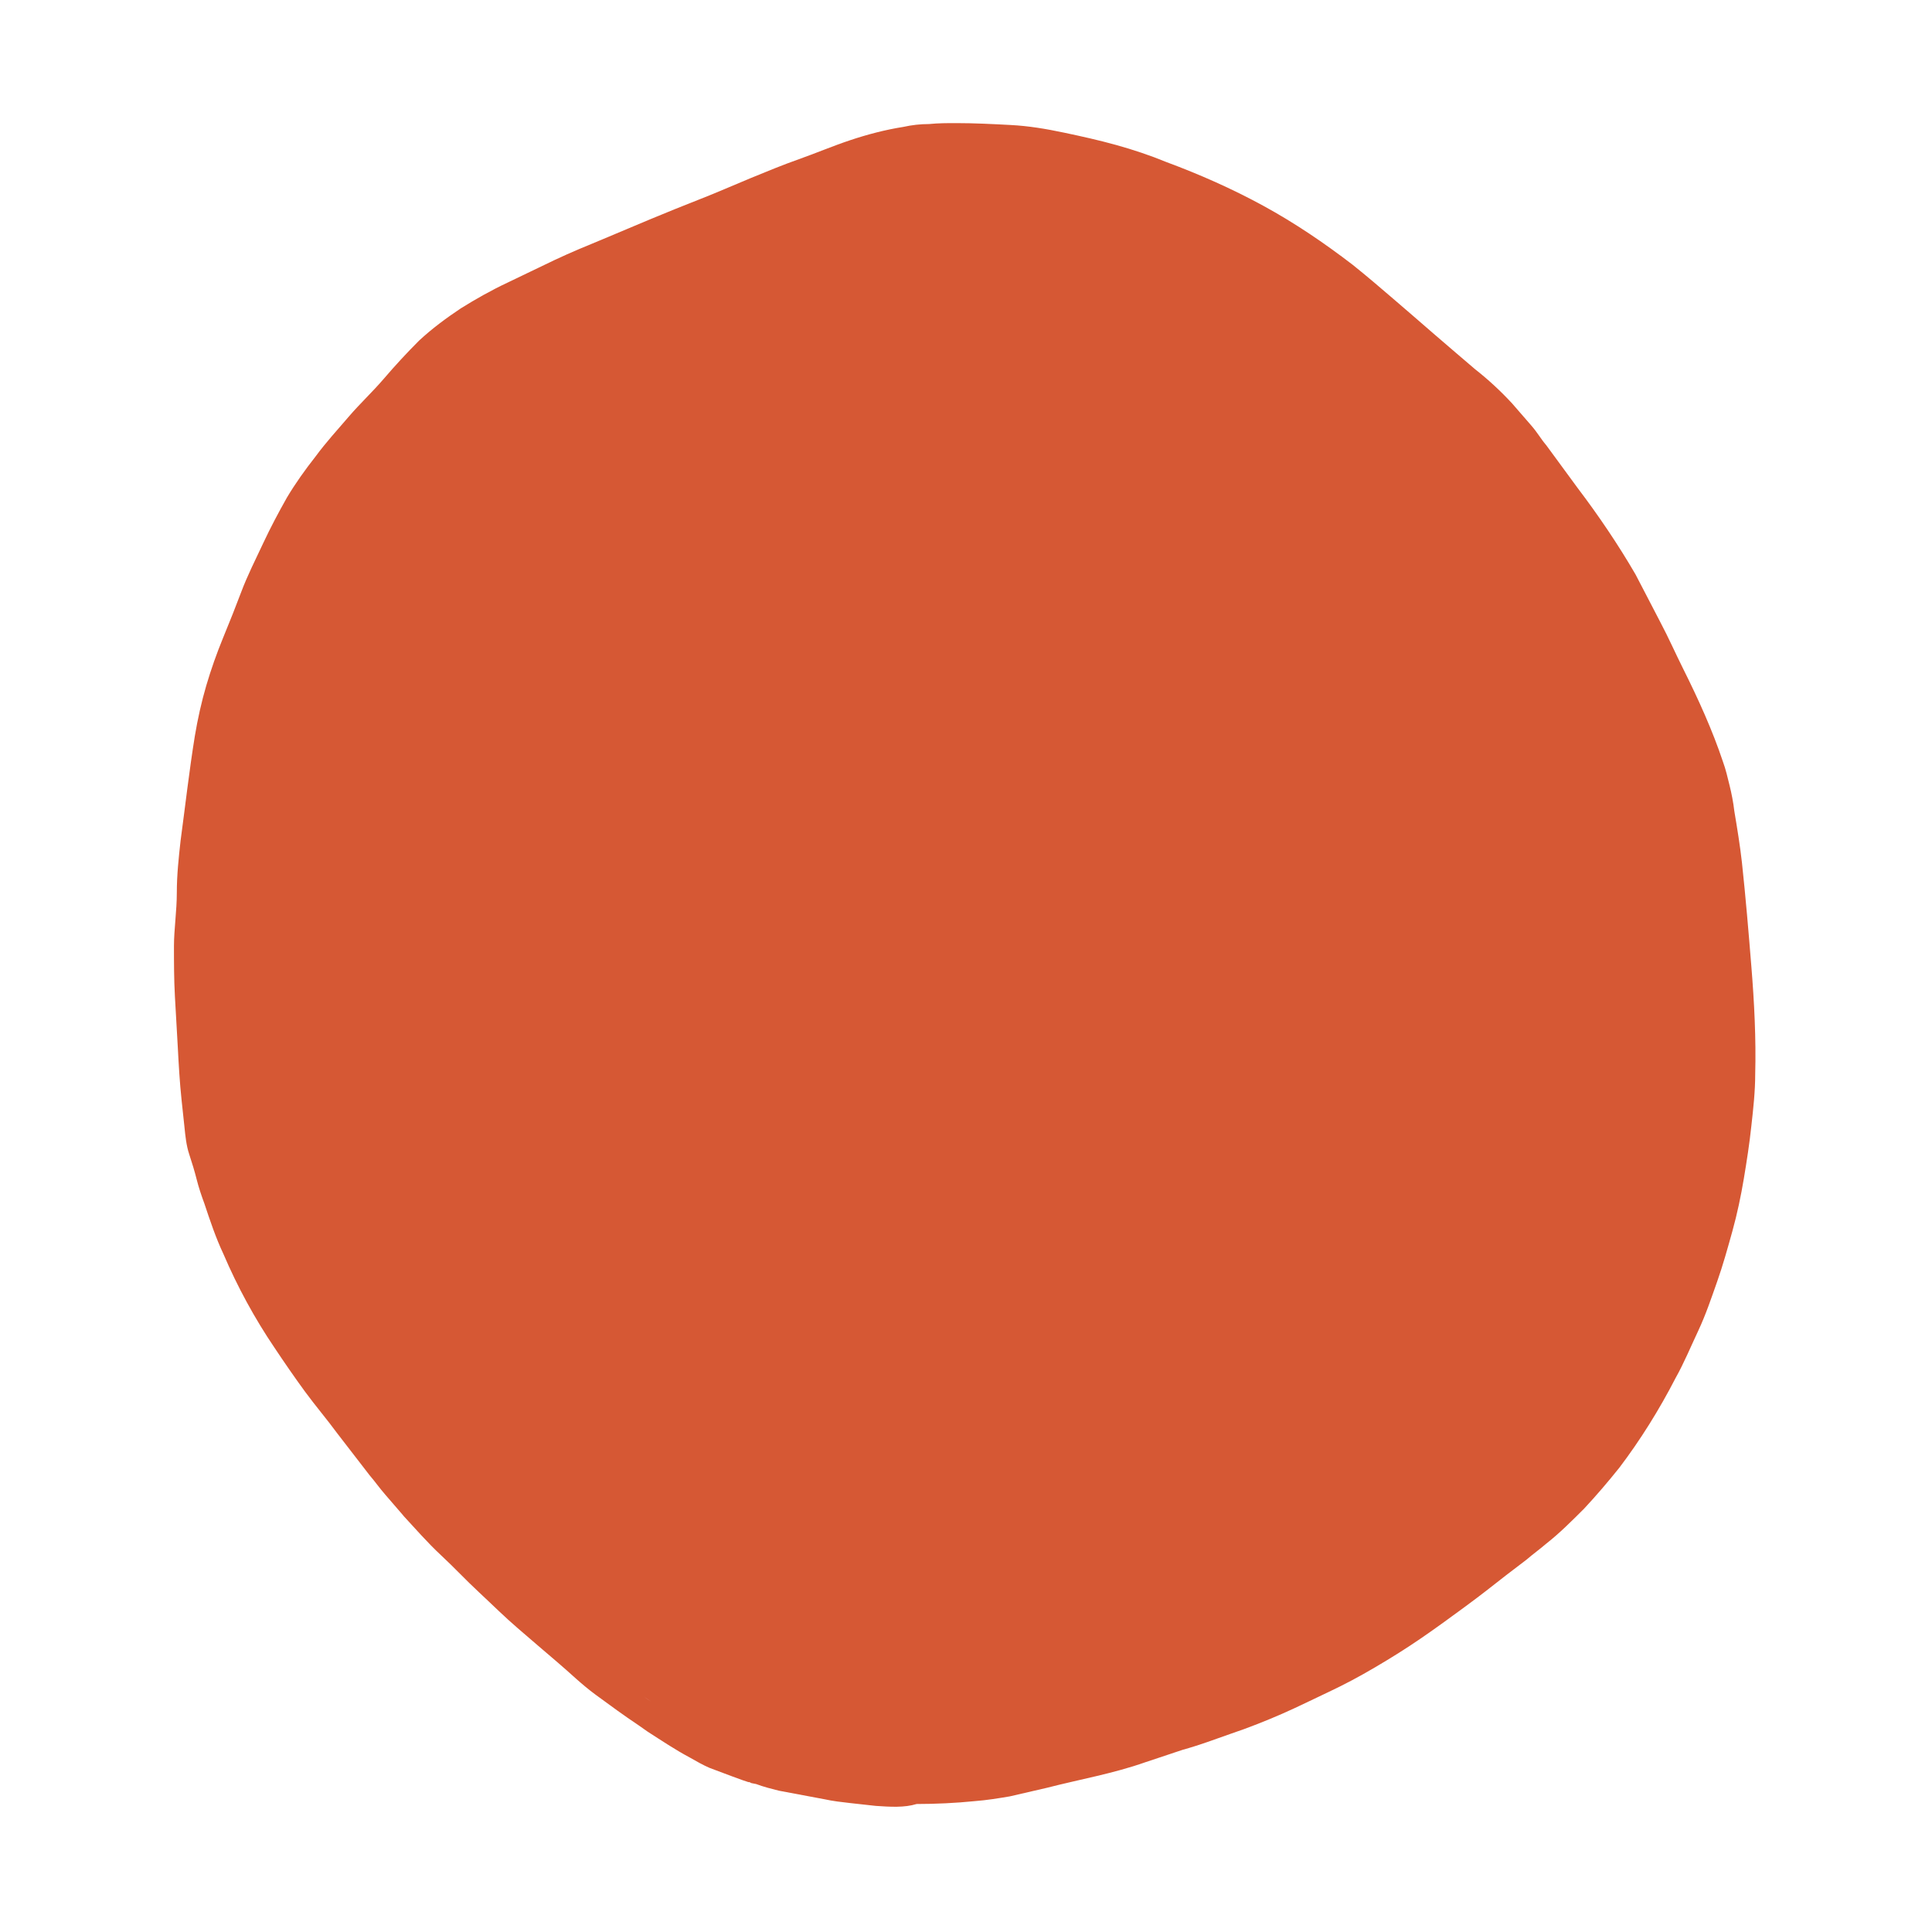
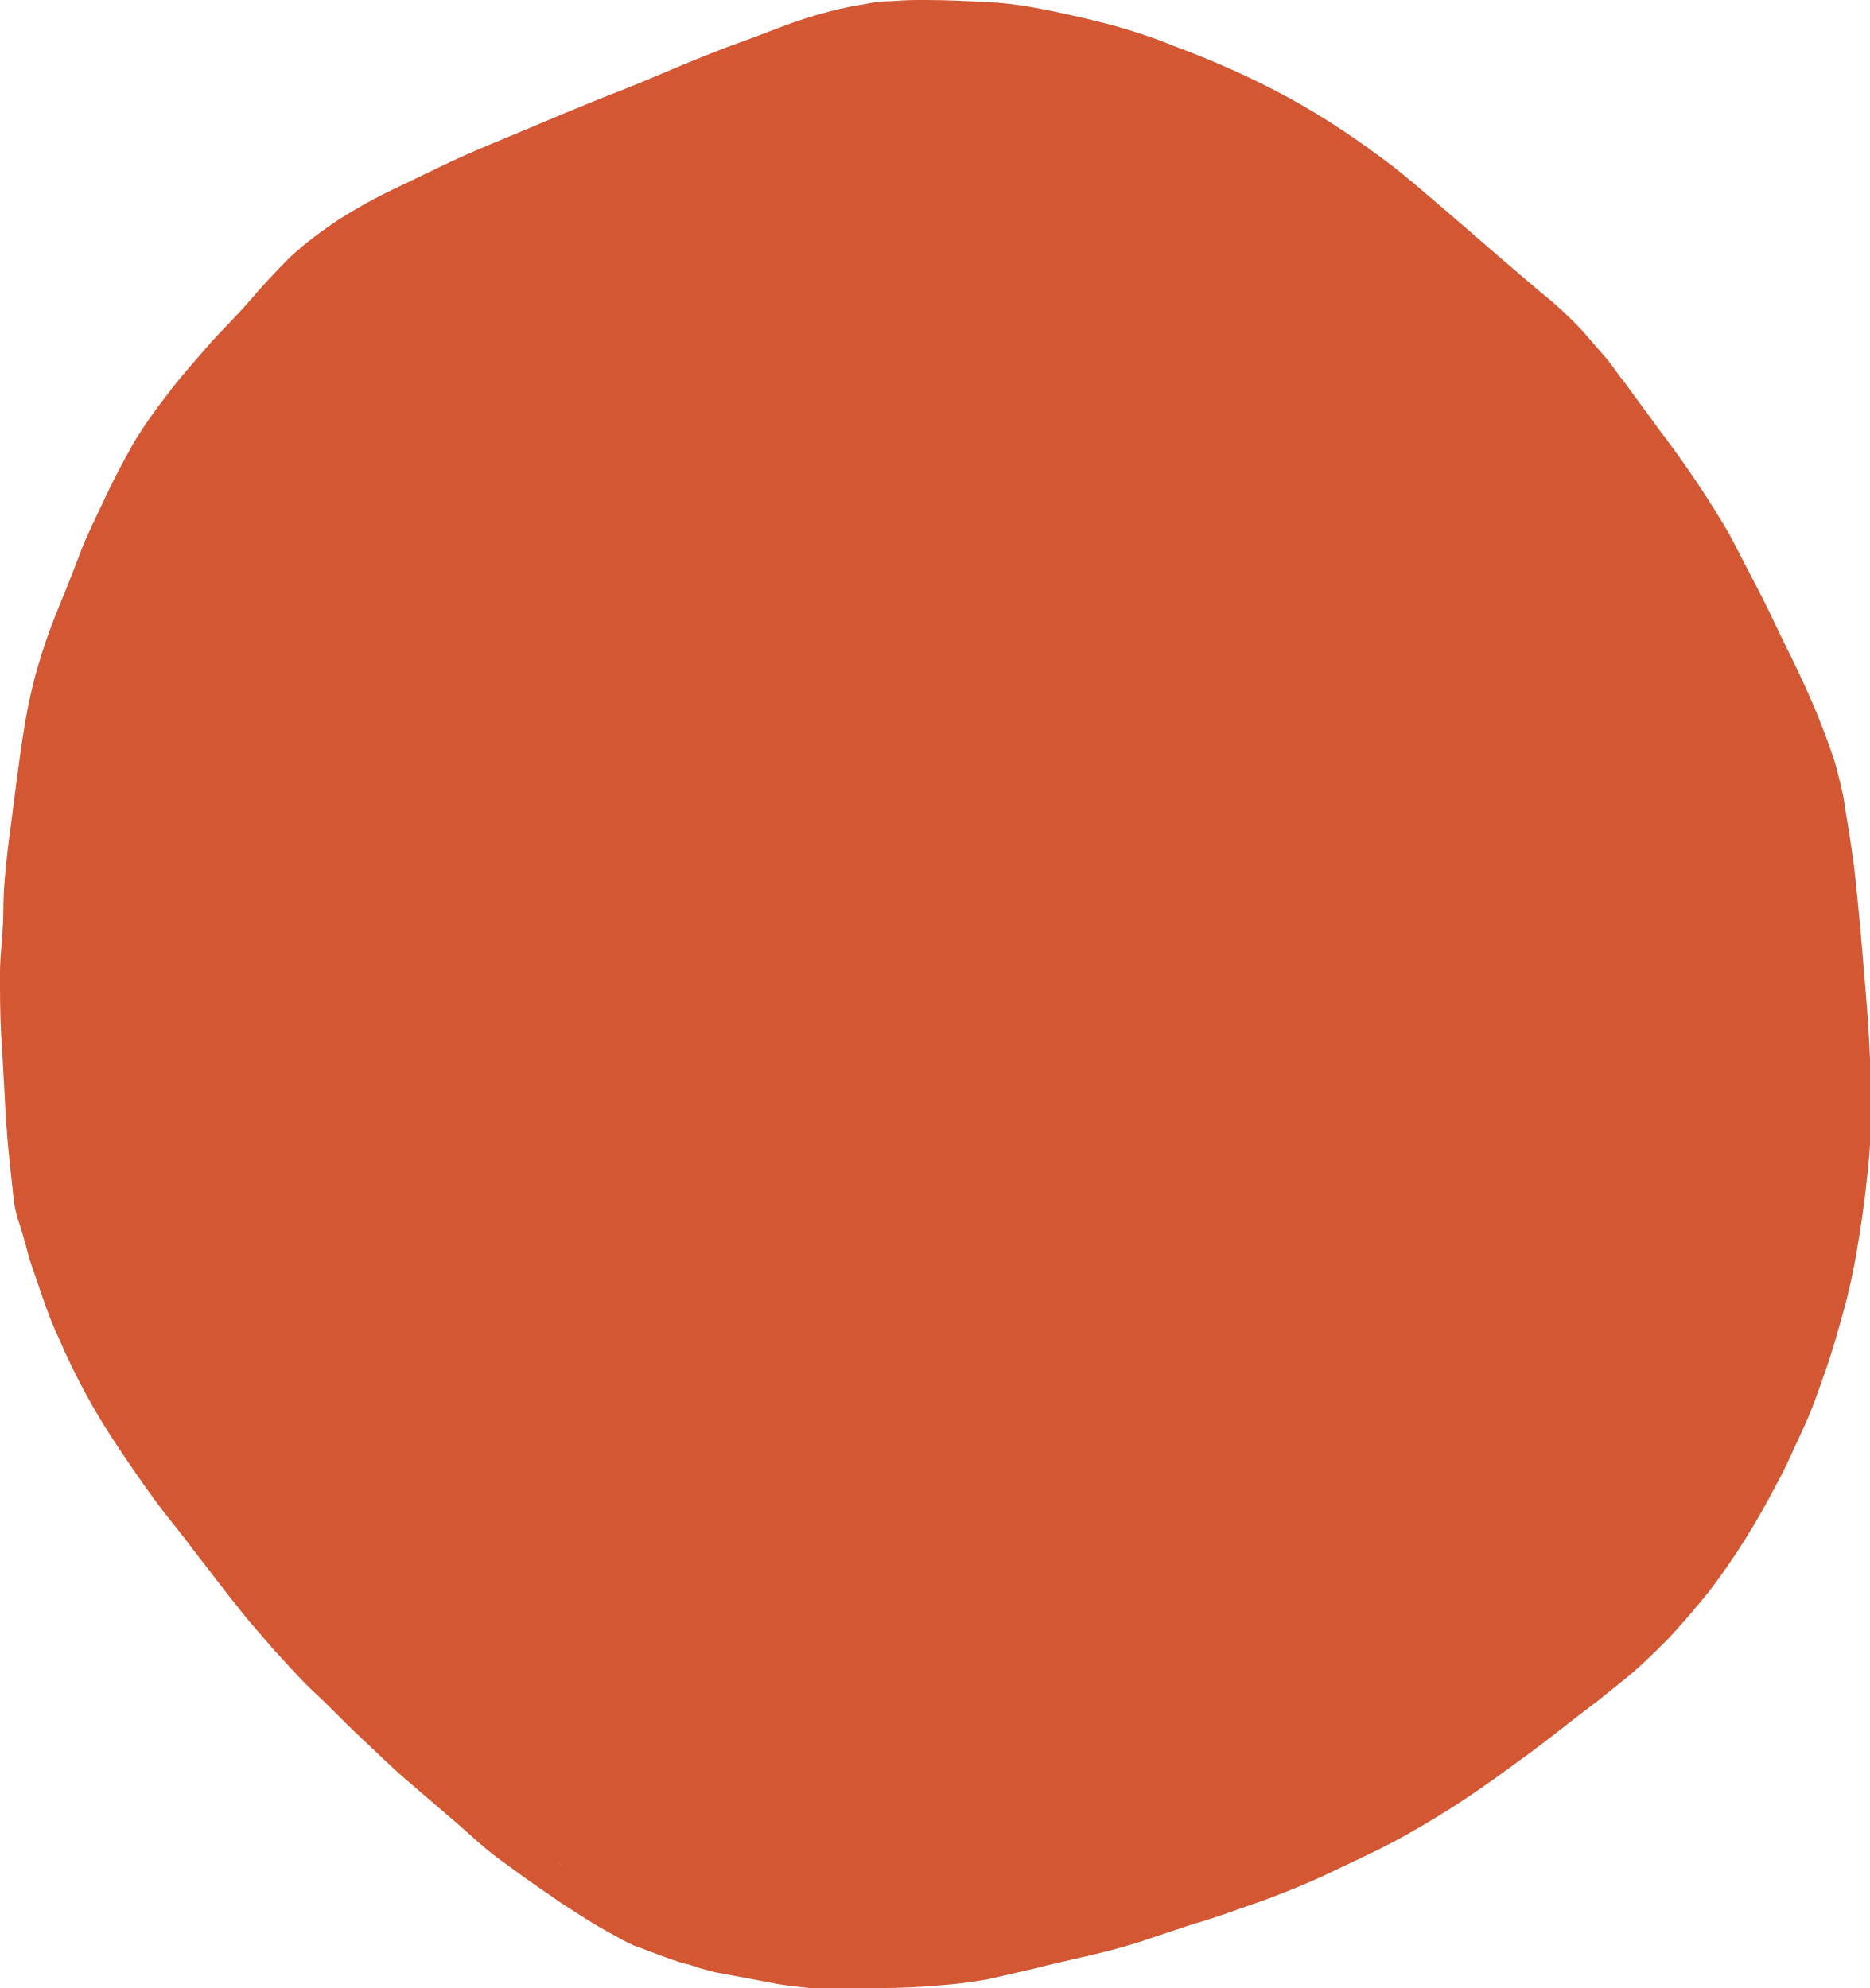
- <svg xmlns="http://www.w3.org/2000/svg" width="375pt" height="375pt" viewBox="0 0 375 375" version="1.2">
-   <defs>
+ <svg xmlns="http://www.w3.org/2000/svg" width="409" height="435" viewBox="0 0 306.75 326.25" version="1.2" id="svg104">
+   <defs id="defs97">
    <clipPath id="clip1">
-       <path d="M 33 23.895 L 341 23.895 L 341 350.895 L 33 350.895 Z M 33 23.895 " />
+       <path d="M 33,23.895 H 341 V 350.895 H 33 Z m 0,0" id="path94" />
    </clipPath>
  </defs>
-   <g id="surface1">
-     <g clip-path="url(#clip1)" clip-rule="nonzero">
-       <path style=" stroke:none;fill-rule:nonzero;fill:rgb(83.919%,34.509%,20.389%);fill-opacity:1;" d="M 126.301 330.238 C 125.566 329.684 124.645 329.129 123.906 328.578 Z M 169.988 350.523 C 168.332 350.34 166.672 350.156 165.012 349.973 C 163.355 349.785 161.695 349.602 160.035 349.234 C 157.086 348.68 154.137 348.129 151.188 347.574 C 149.715 347.203 148.238 346.836 146.766 346.281 L 145.844 346.098 L 145.473 345.914 L 145.289 345.914 L 144.184 345.547 L 142.156 344.809 C 140.68 344.254 139.207 343.699 137.73 343.148 C 136.441 342.594 135.152 341.855 133.859 341.117 C 131.094 339.645 128.332 337.797 125.75 336.141 L 123.906 334.848 C 121.141 333.004 118.375 330.977 115.609 328.945 C 112.848 326.918 110.633 324.703 108.238 322.676 C 105.84 320.648 103.078 318.25 100.496 316.035 C 97.914 313.824 95.52 311.426 92.938 309.027 C 90.355 306.629 88.145 304.23 85.562 301.836 C 82.984 299.438 80.586 296.672 78.191 294.09 L 78.375 294.273 C 77.27 292.98 76.164 291.691 74.871 290.215 C 73.582 288.738 72.844 287.633 71.738 286.344 L 65.473 278.227 C 63.445 275.461 61.23 272.879 59.203 270.113 C 57.176 267.344 55.148 264.395 53.305 261.629 C 49.434 255.91 46.117 249.824 43.352 243.367 C 41.875 240.234 40.77 236.914 39.664 233.594 C 39.113 232.117 38.559 230.457 38.191 228.984 C 37.82 227.508 37.27 225.664 36.715 224.004 C 36.164 222.344 35.977 220.5 35.793 218.656 C 35.609 216.812 35.426 215.336 35.242 213.492 C 34.871 209.988 34.688 206.668 34.504 203.164 C 34.32 199.66 34.137 196.707 33.949 193.387 C 33.766 190.066 33.766 186.75 33.766 183.613 C 33.766 180.477 34.32 176.789 34.32 173.285 C 34.32 169.781 34.688 166.461 35.055 163.141 C 35.977 156.316 36.715 149.676 37.82 142.852 C 38.375 139.531 39.113 136.215 40.035 133.078 C 40.957 129.941 42.062 126.809 43.352 123.672 C 44.641 120.535 45.746 117.77 46.855 114.82 C 47.961 111.867 49.617 108.547 51.094 105.414 C 52.566 102.277 54.043 99.512 55.703 96.559 C 57.359 93.793 59.203 91.211 61.23 88.629 C 63.262 85.863 65.473 83.465 67.684 80.883 C 69.895 78.301 72.293 76.09 74.504 73.508 C 76.715 70.926 78.93 68.527 81.324 66.129 C 83.906 63.73 86.672 61.703 89.434 59.859 C 92.387 58.016 95.336 56.355 98.469 54.879 C 101.602 53.402 104.551 51.926 107.684 50.453 C 110.816 48.977 113.953 47.684 117.086 46.395 C 120.219 45.102 123.168 43.812 126.301 42.52 C 129.438 41.23 132.57 39.938 135.887 38.648 C 139.207 37.355 142.523 35.883 145.656 34.59 C 148.793 33.301 151.926 32.008 155.059 30.902 C 158.191 29.797 161.695 28.32 165.012 27.215 C 168.332 26.105 171.832 25.184 175.336 24.633 C 176.996 24.262 178.652 24.078 180.312 24.078 C 182.156 23.895 183.816 23.895 185.66 23.895 C 189.16 23.895 192.664 24.078 196.164 24.262 C 199.668 24.445 202.984 25 206.488 25.738 C 209.992 26.477 213.309 27.215 216.625 28.137 C 219.945 29.059 223.262 30.164 226.398 31.457 C 232.848 33.852 239.117 36.621 245.199 39.938 C 251.281 43.258 256.996 47.133 262.527 51.375 C 265.293 53.586 267.871 55.801 270.453 58.016 C 273.035 60.227 275.797 62.625 278.562 65.023 C 281.328 67.418 283.727 69.449 286.305 71.66 C 288.887 73.691 291.281 75.902 293.496 78.301 C 294.785 79.777 295.891 81.066 297.18 82.543 C 298.473 84.02 299.023 85.125 300.129 86.418 C 302.16 89.184 304.188 91.949 306.215 94.715 C 310.27 100.062 314.141 105.781 317.457 111.5 C 319.117 114.633 320.594 117.586 322.25 120.723 C 323.91 123.855 325.199 126.809 326.676 129.758 C 329.625 135.66 332.391 141.746 334.418 147.832 C 334.969 149.309 335.34 150.969 335.707 152.445 C 336.074 153.918 336.445 155.762 336.629 157.422 C 337.184 160.742 337.734 164.062 338.105 167.383 C 338.84 174.207 339.395 180.848 339.945 187.672 C 340.5 194.496 340.867 201.688 340.684 208.512 C 340.684 211.832 340.316 215.152 339.945 218.469 C 339.578 221.977 339.027 225.48 338.473 228.797 C 337.918 232.117 337.184 235.621 336.262 238.941 C 335.34 242.262 334.418 245.582 333.312 248.719 C 332.207 251.852 331.098 255.172 329.625 258.309 C 328.148 261.445 326.859 264.578 325.199 267.531 C 322.066 273.617 318.379 279.52 314.324 284.867 C 312.113 287.633 309.902 290.215 307.504 292.797 C 305.109 295.195 302.711 297.594 300.129 299.621 C 298.84 300.727 297.551 301.648 296.258 302.758 L 292.391 305.707 C 289.809 307.734 287.227 309.766 284.461 311.793 C 281.695 313.824 278.934 315.852 275.984 317.879 C 273.035 319.91 270.086 321.754 266.949 323.598 C 263.816 325.441 261.051 326.918 257.918 328.395 C 254.785 329.867 251.836 331.344 248.887 332.633 C 245.938 333.926 242.25 335.402 238.93 336.508 C 235.797 337.613 232.848 338.723 229.531 339.645 L 227.871 340.195 L 227.316 340.383 C 225.66 340.934 224 341.488 222.34 342.039 C 216.074 344.254 209.621 345.359 203.172 347.02 C 200.773 347.574 198.379 348.129 195.98 348.68 C 193.77 349.051 191.559 349.418 189.16 349.602 C 185.473 349.973 181.602 350.156 177.918 350.156 C 175.52 350.895 172.754 350.711 169.988 350.523 Z M 169.988 350.523 " />
+   <g id="surface1" transform="translate(-33.76562,-23.89453)">
+     <g clip-path="url(#clip1)" clip-rule="nonzero" id="g101">
+       <path style="fill:#d45733;fill-opacity:1;fill-rule:nonzero;stroke:none" d="m 126.301,330.238 c -0.734,-0.555 -1.656,-1.109 -2.395,-1.66 z m 43.688,20.285 c -1.656,-0.184 -3.316,-0.367 -4.977,-0.551 -1.656,-0.188 -3.316,-0.371 -4.977,-0.738 -2.949,-0.555 -5.898,-1.105 -8.848,-1.66 -1.473,-0.371 -2.949,-0.738 -4.422,-1.293 l -0.922,-0.184 -0.371,-0.184 h -0.184 l -1.105,-0.367 -2.027,-0.738 c -1.477,-0.555 -2.949,-1.109 -4.426,-1.66 -1.289,-0.555 -2.578,-1.293 -3.871,-2.031 -2.766,-1.473 -5.527,-3.32 -8.109,-4.977 l -1.844,-1.293 c -2.766,-1.844 -5.531,-3.871 -8.297,-5.902 -2.762,-2.027 -4.977,-4.242 -7.371,-6.27 -2.398,-2.027 -5.16,-4.426 -7.742,-6.641 -2.582,-2.211 -4.977,-4.609 -7.559,-7.008 -2.582,-2.398 -4.793,-4.797 -7.375,-7.191 -2.578,-2.398 -4.977,-5.164 -7.371,-7.746 l 0.184,0.184 c -1.105,-1.293 -2.211,-2.582 -3.504,-4.059 -1.289,-1.477 -2.027,-2.582 -3.133,-3.871 l -6.266,-8.117 c -2.027,-2.766 -4.242,-5.348 -6.27,-8.113 -2.027,-2.77 -4.055,-5.719 -5.898,-8.484 -3.871,-5.719 -7.188,-11.805 -9.953,-18.262 -1.477,-3.133 -2.582,-6.453 -3.688,-9.773 -0.551,-1.477 -1.105,-3.137 -1.473,-4.609 -0.371,-1.477 -0.922,-3.32 -1.477,-4.98 -0.551,-1.66 -0.738,-3.504 -0.922,-5.348 -0.184,-1.844 -0.367,-3.32 -0.551,-5.164 -0.371,-3.504 -0.555,-6.824 -0.738,-10.328 -0.184,-3.504 -0.367,-6.457 -0.555,-9.777 -0.184,-3.32 -0.184,-6.637 -0.184,-9.773 0,-3.137 0.555,-6.824 0.555,-10.328 0,-3.504 0.367,-6.824 0.734,-10.145 0.922,-6.824 1.66,-13.465 2.766,-20.289 0.555,-3.32 1.293,-6.637 2.215,-9.773 0.922,-3.137 2.027,-6.27 3.316,-9.406 1.289,-3.137 2.395,-5.902 3.504,-8.852 1.105,-2.953 2.762,-6.273 4.238,-9.406 1.473,-3.137 2.949,-5.902 4.609,-8.855 1.656,-2.766 3.5,-5.348 5.527,-7.93 2.031,-2.766 4.242,-5.164 6.453,-7.746 2.211,-2.582 4.609,-4.793 6.82,-7.375 2.211,-2.582 4.426,-4.98 6.82,-7.379 2.582,-2.398 5.348,-4.426 8.109,-6.27 2.953,-1.844 5.902,-3.504 9.035,-4.98 3.133,-1.477 6.082,-2.953 9.215,-4.426 3.133,-1.477 6.27,-2.77 9.402,-4.059 3.133,-1.293 6.082,-2.582 9.215,-3.875 3.137,-1.289 6.27,-2.582 9.586,-3.871 3.32,-1.293 6.637,-2.766 9.77,-4.059 3.137,-1.289 6.27,-2.582 9.402,-3.688 3.133,-1.105 6.637,-2.582 9.953,-3.688 3.32,-1.109 6.82,-2.031 10.324,-2.582 1.66,-0.371 3.316,-0.555 4.977,-0.555 1.844,-0.184 3.504,-0.184 5.348,-0.184 3.5,0 7.004,0.184 10.504,0.367 3.504,0.184 6.82,0.738 10.324,1.477 3.504,0.738 6.82,1.477 10.137,2.398 3.32,0.922 6.637,2.027 9.773,3.32 6.449,2.395 12.719,5.164 18.801,8.48 6.082,3.32 11.797,7.195 17.328,11.438 2.766,2.211 5.344,4.426 7.926,6.641 2.582,2.211 5.344,4.609 8.109,7.008 2.766,2.395 5.164,4.426 7.742,6.637 2.582,2.031 4.977,4.242 7.191,6.641 1.289,1.477 2.395,2.766 3.684,4.242 1.293,1.477 1.844,2.582 2.949,3.875 2.031,2.766 4.059,5.531 6.086,8.297 4.055,5.348 7.926,11.066 11.242,16.785 1.66,3.133 3.137,6.086 4.793,9.223 1.66,3.133 2.949,6.086 4.426,9.035 2.949,5.902 5.715,11.988 7.742,18.074 0.551,1.477 0.922,3.137 1.289,4.613 0.367,1.473 0.738,3.316 0.922,4.977 0.555,3.32 1.105,6.641 1.477,9.961 0.734,6.824 1.289,13.465 1.84,20.289 0.555,6.824 0.922,14.016 0.738,20.84 0,3.32 -0.367,6.641 -0.738,9.957 -0.367,3.508 -0.918,7.012 -1.473,10.328 -0.555,3.32 -1.289,6.824 -2.211,10.145 -0.922,3.32 -1.844,6.641 -2.949,9.777 -1.105,3.133 -2.215,6.453 -3.688,9.59 -1.477,3.137 -2.766,6.27 -4.426,9.223 -3.133,6.086 -6.82,11.988 -10.875,17.336 -2.211,2.766 -4.422,5.348 -6.82,7.93 -2.395,2.398 -4.793,4.797 -7.375,6.824 -1.289,1.105 -2.578,2.027 -3.871,3.137 l -3.867,2.949 c -2.582,2.027 -5.164,4.059 -7.93,6.086 -2.766,2.031 -5.527,4.059 -8.477,6.086 -2.949,2.031 -5.898,3.875 -9.035,5.719 -3.133,1.844 -5.898,3.32 -9.031,4.797 -3.133,1.473 -6.082,2.949 -9.031,4.238 -2.949,1.293 -6.637,2.77 -9.957,3.875 -3.133,1.105 -6.082,2.215 -9.398,3.137 l -1.66,0.551 -0.555,0.188 c -1.656,0.551 -3.316,1.105 -4.977,1.656 -6.266,2.215 -12.719,3.32 -19.168,4.98 -2.398,0.555 -4.793,1.109 -7.191,1.66 -2.211,0.371 -4.422,0.738 -6.82,0.922 -3.688,0.371 -7.559,0.555 -11.242,0.555 -2.398,0.738 -5.164,0.555 -7.93,0.367 z m 0,0" id="path99" />
    </g>
  </g>
</svg>
